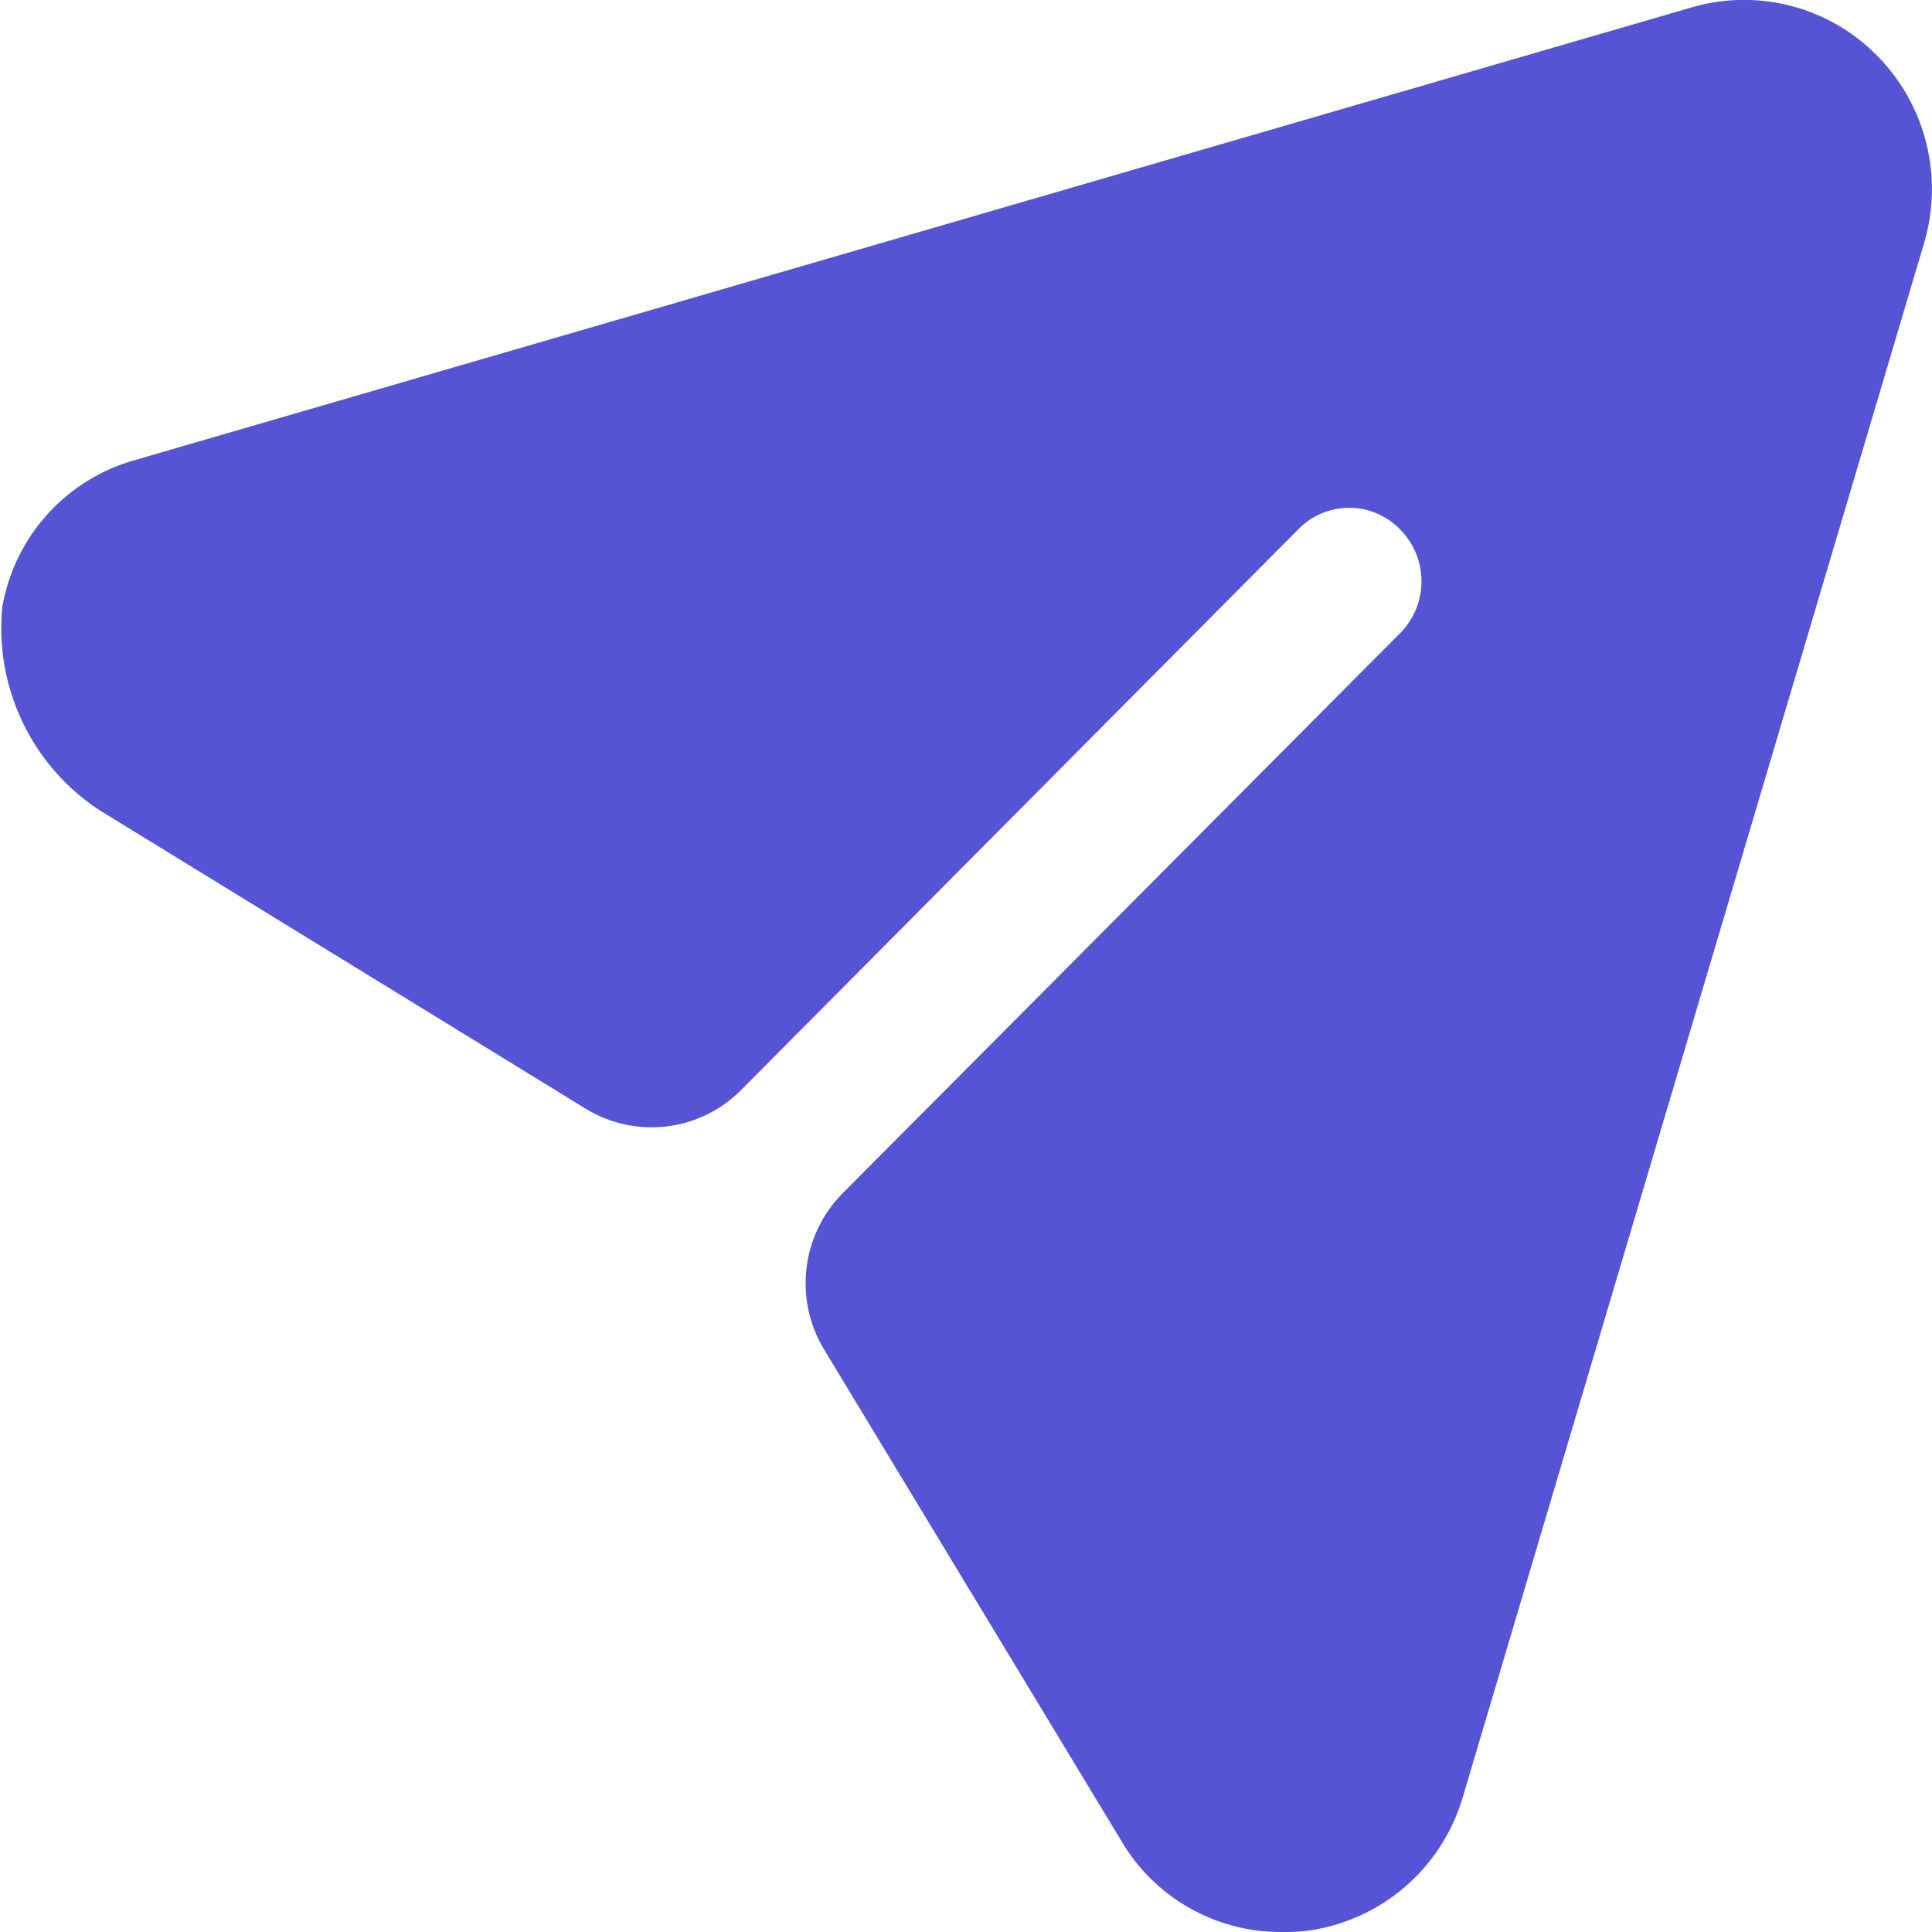
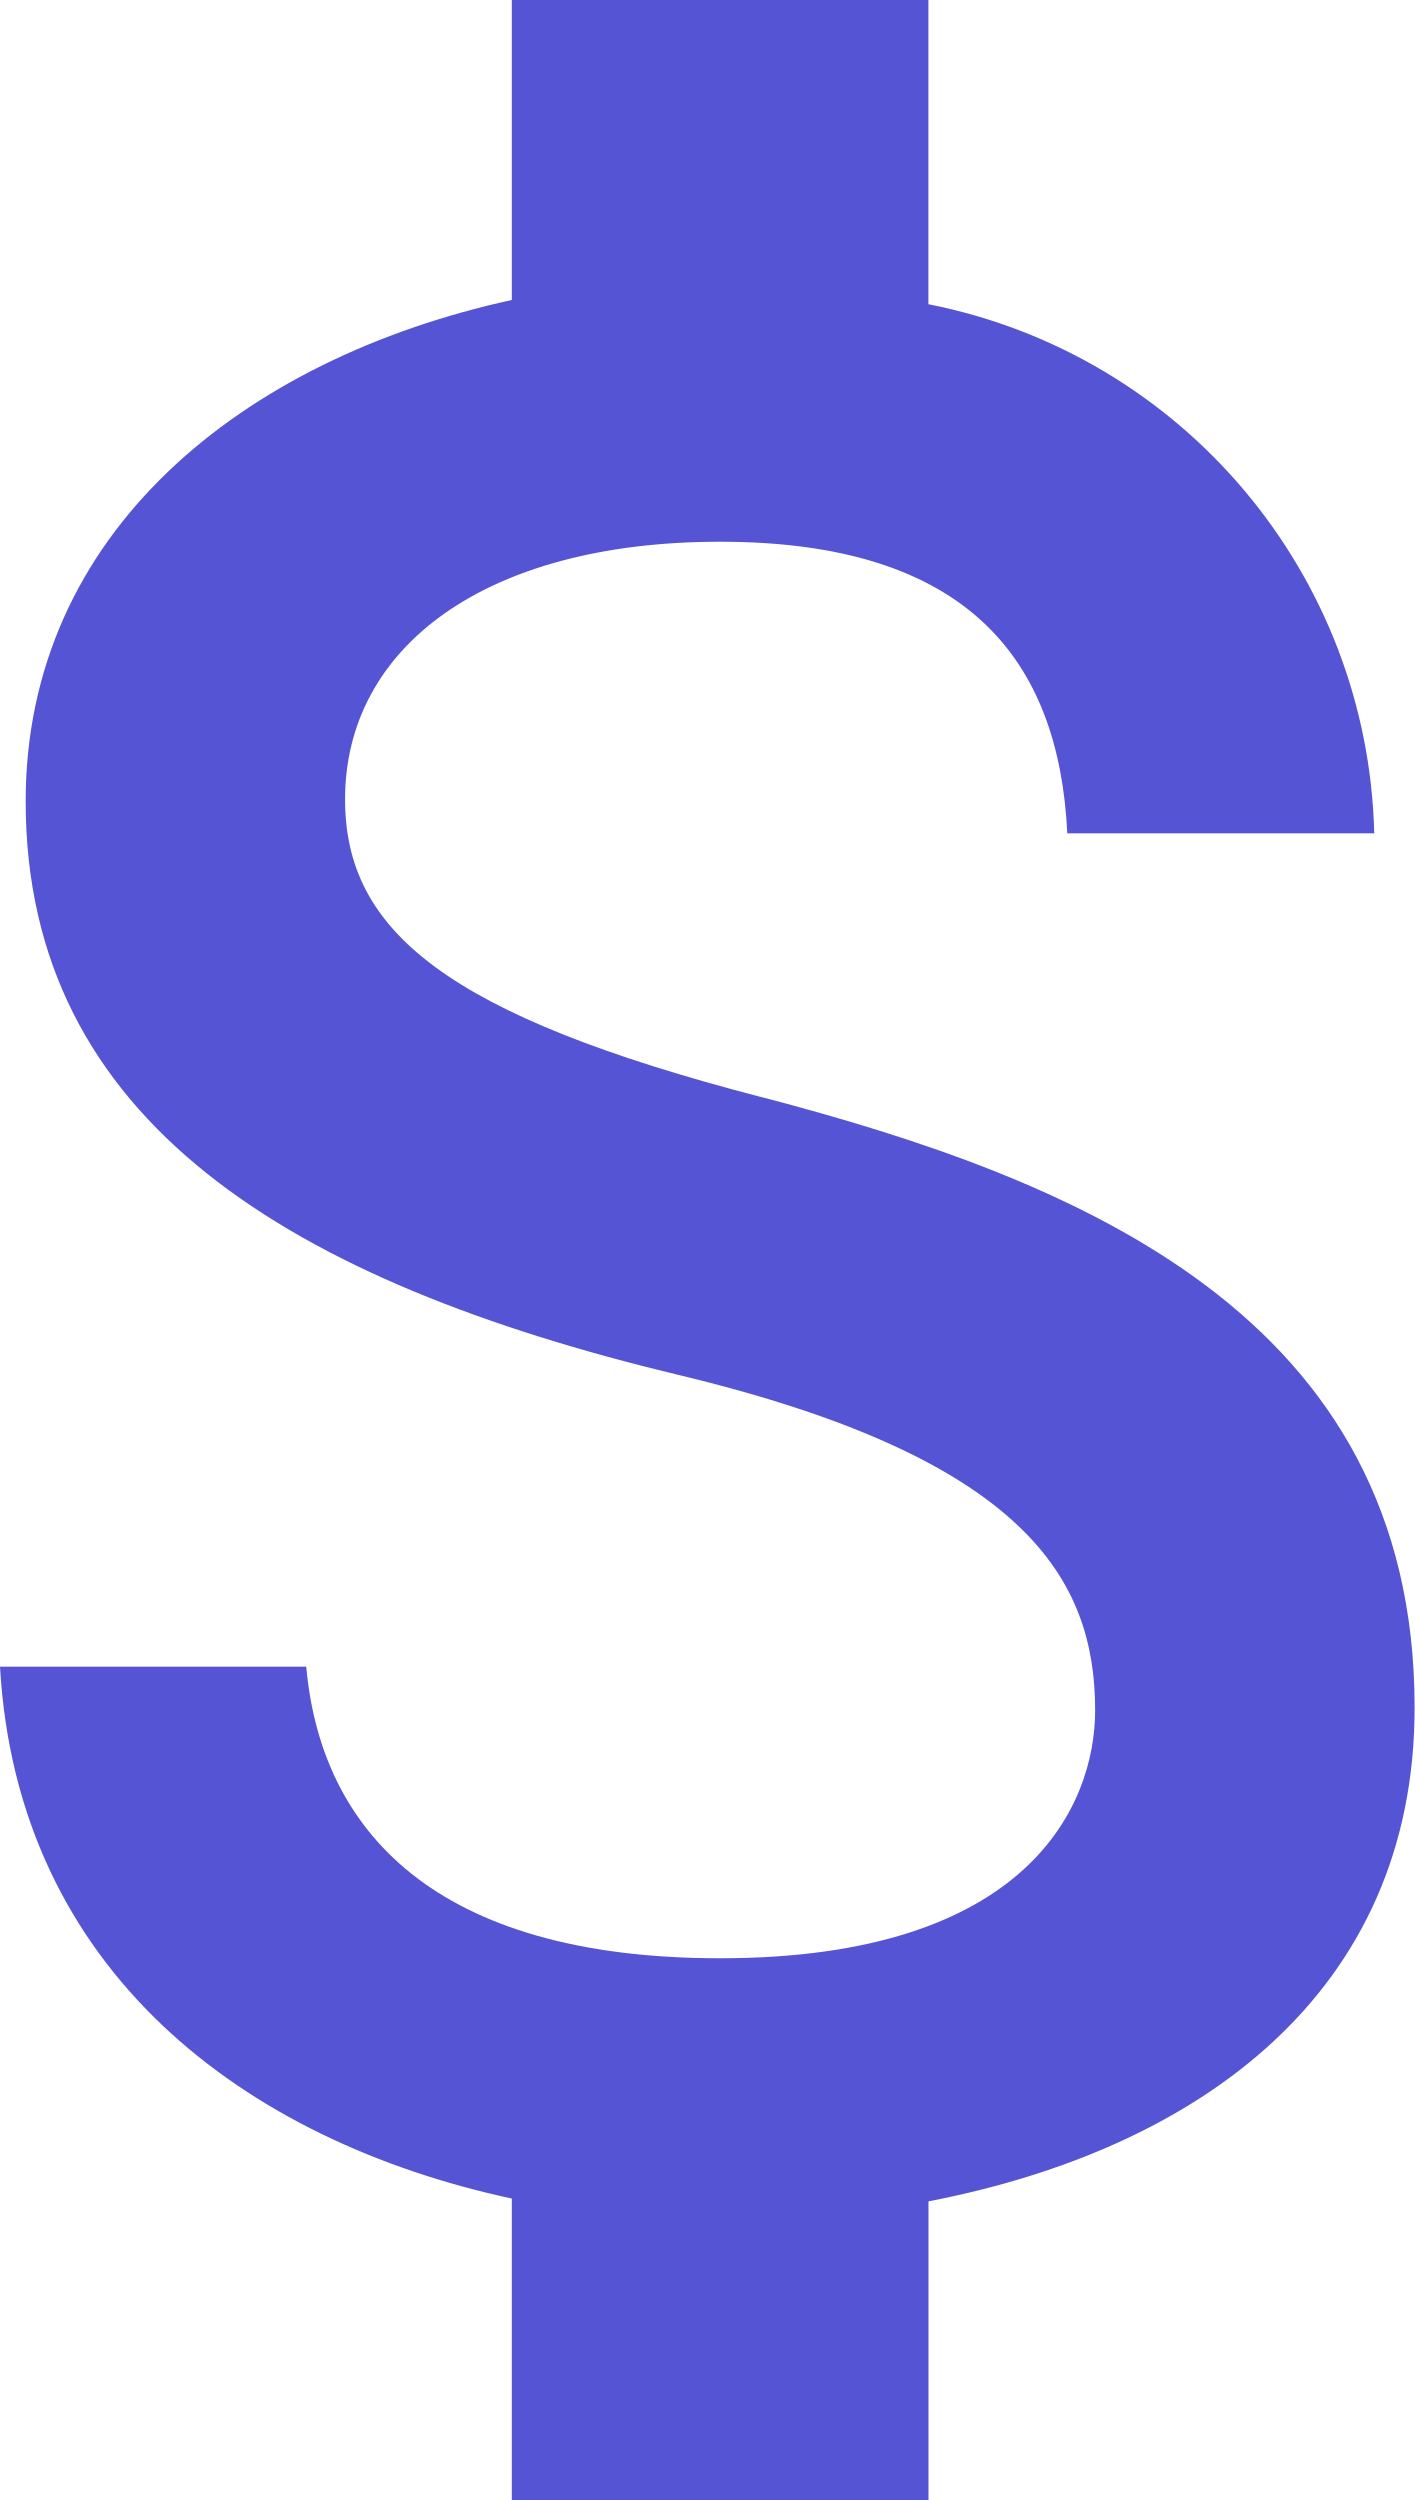
- <svg xmlns="http://www.w3.org/2000/svg" width="32" height="32" viewBox="0 0 32 32">
-   <path id="Send" d="M31.5.931A3.093,3.093,0,0,0,28.407.126L2.653,7.615A3.071,3.071,0,0,0,.439,10.049a3.605,3.605,0,0,0,1.6,3.365L10.1,18.363a2.087,2.087,0,0,0,2.575-.309l9.221-9.279a1.174,1.174,0,0,1,1.7,0,1.22,1.22,0,0,1,0,1.707l-9.237,9.28a2.118,2.118,0,0,0-.309,2.59l4.92,8.134A3.056,3.056,0,0,0,21.621,32a3.325,3.325,0,0,0,.4-.016,3.119,3.119,0,0,0,2.609-2.223L32.265,4.04A3.143,3.143,0,0,0,31.5.931" transform="translate(-0.4)" fill="#5454d4" />
+ <svg xmlns="http://www.w3.org/2000/svg" width="18.292" height="32.327" viewBox="0 0 18.292 32.327">
+   <path id="Icon_metro-money" data-name="Icon metro-money" d="M20.538,20.615c-4.077-1.06-5.388-2.146-5.388-3.852,0-1.958,1.8-3.331,4.849-3.331,3.2,0,4.382,1.527,4.49,3.771h3.969a7.15,7.15,0,0,0-5.765-6.842V6.427H17.306v3.879c-3.484.763-6.286,3.008-6.286,6.483,0,4.149,3.439,6.214,8.441,7.417,4.5,1.078,5.388,2.649,5.388,4.337,0,1.23-.871,3.206-4.849,3.206-3.7,0-5.163-1.661-5.352-3.771h-3.96c.224,3.933,3.161,6.133,6.618,6.878v3.9h5.388V34.892c3.493-.673,6.286-2.694,6.286-6.385,0-5.082-4.364-6.825-8.441-7.893Z" transform="translate(-10.688 -6.427)" fill="#5454d4" />
</svg>
